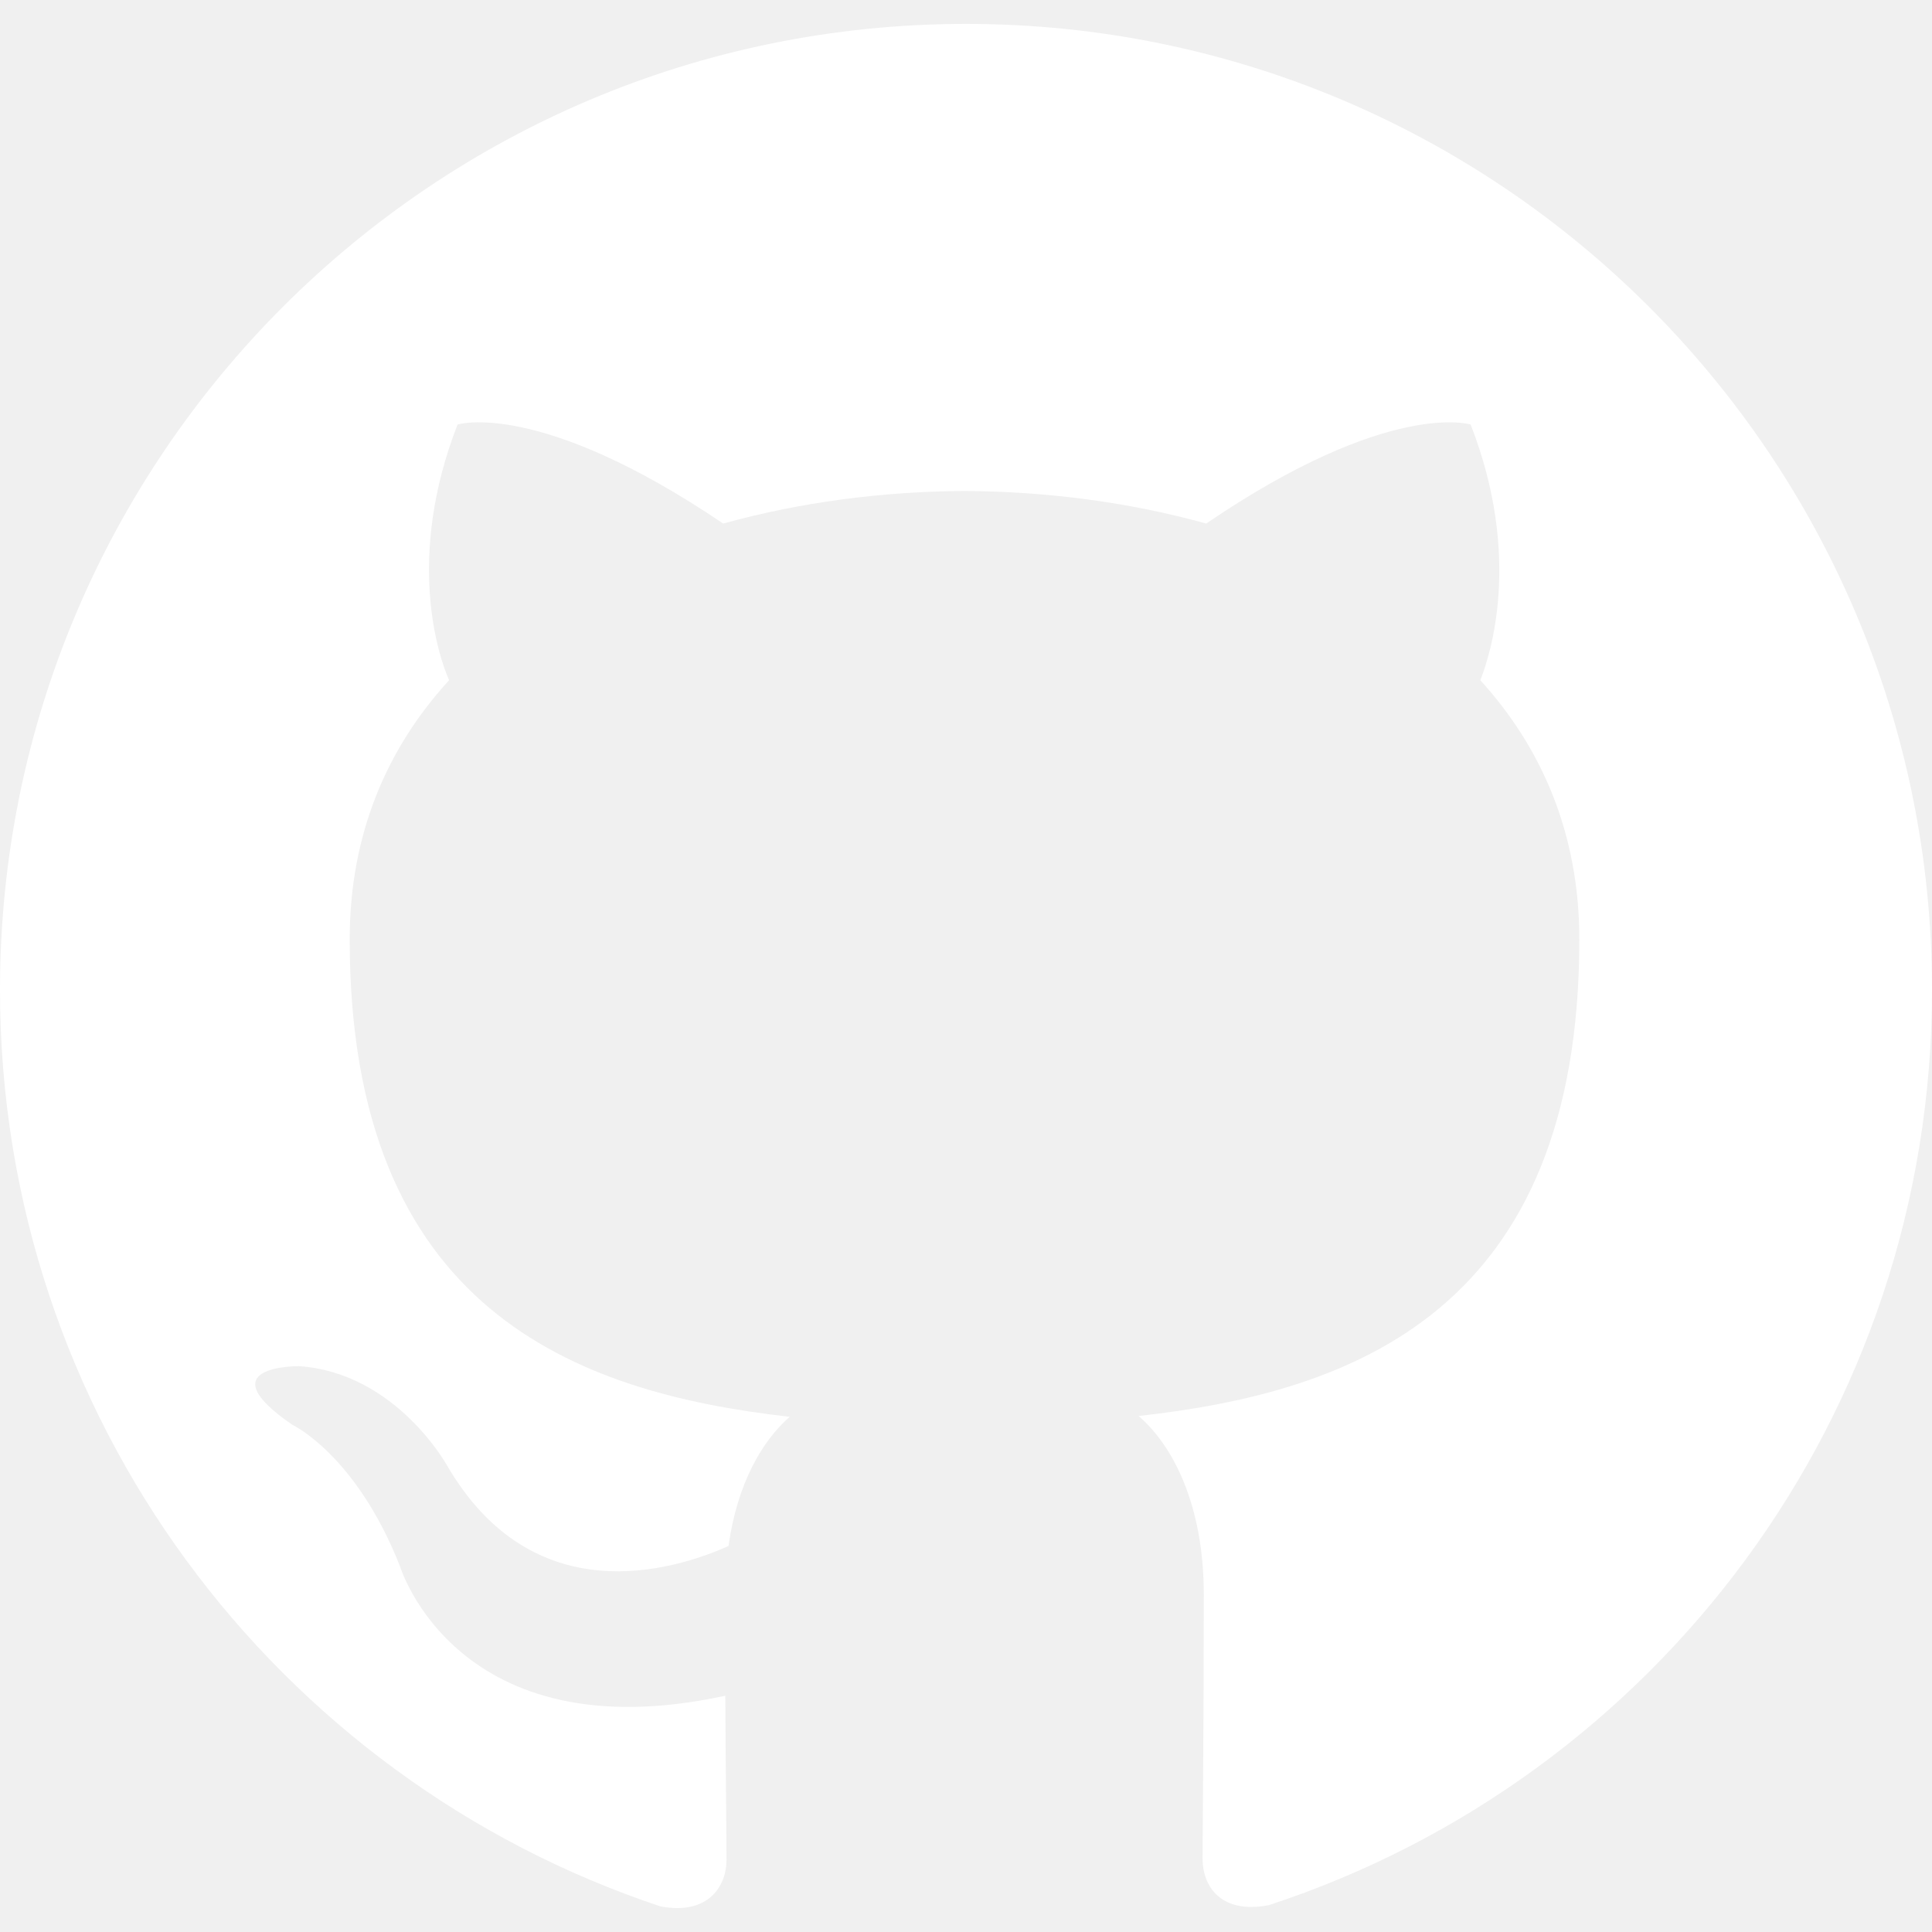
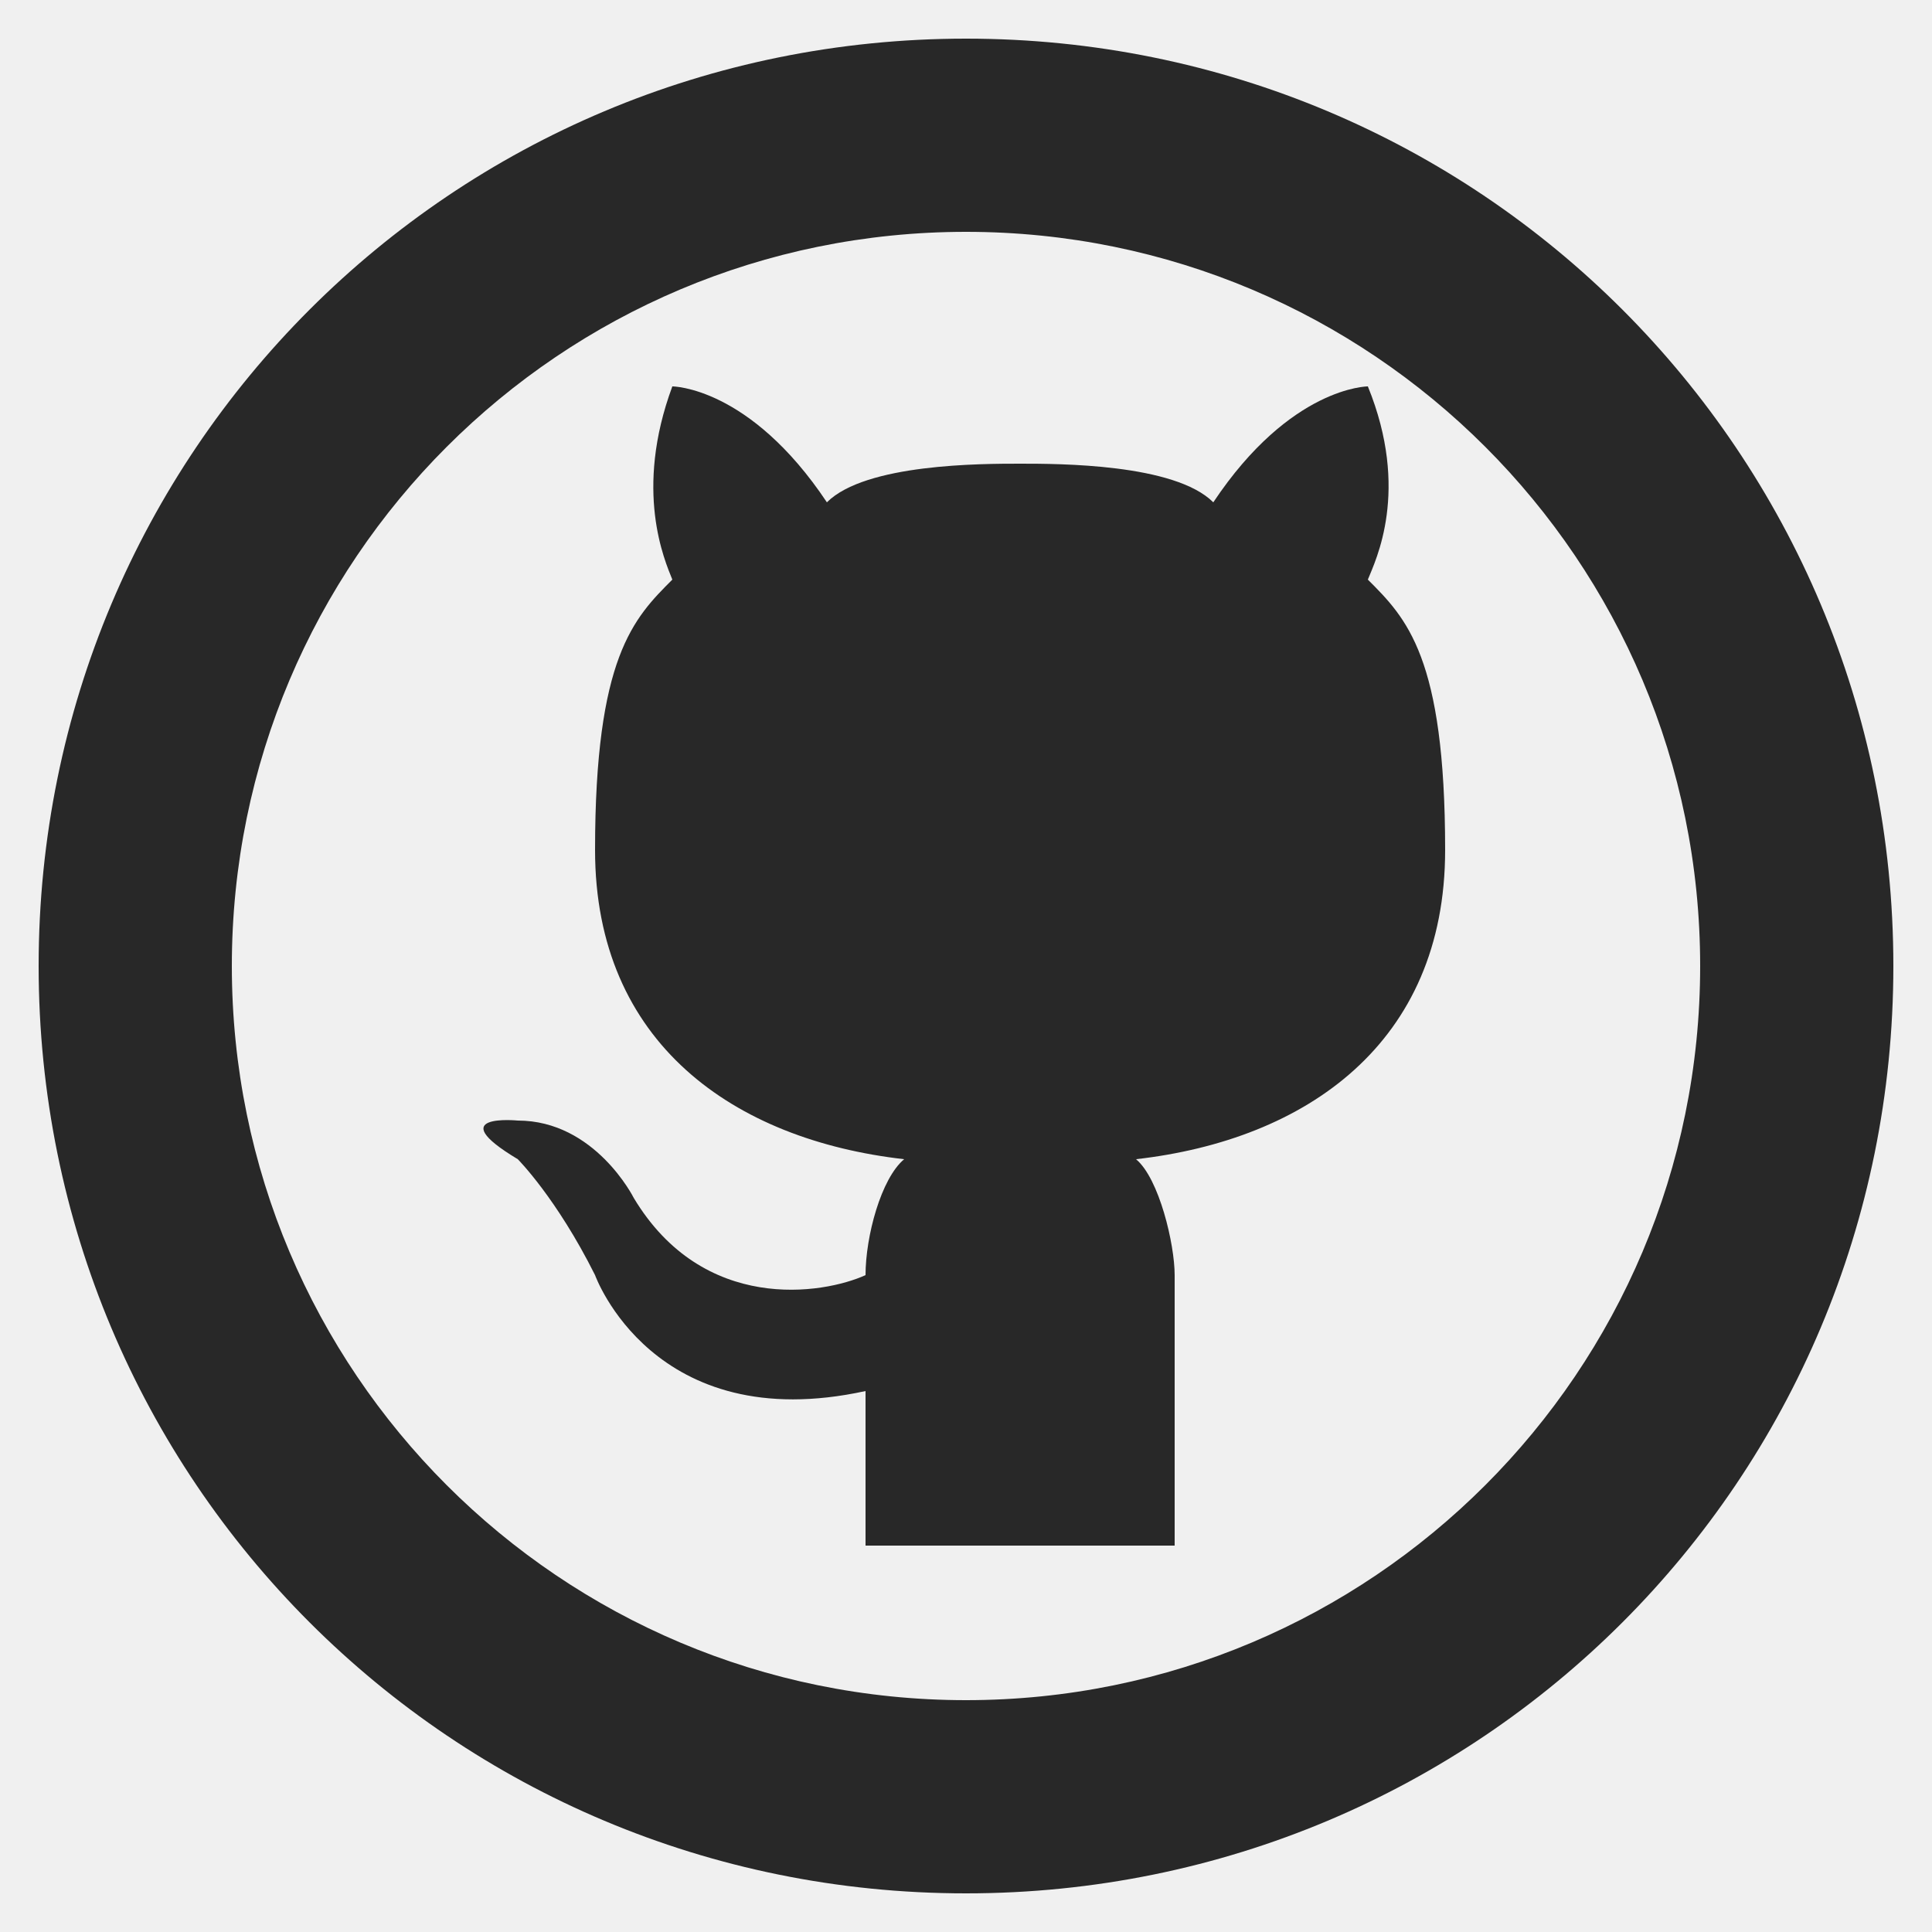
- <svg xmlns="http://www.w3.org/2000/svg" role="img" viewBox="0 0 24 24">
-   <path fill="#fff" d="M12 .297c-6.63 0-12 5.373-12 12 0 5.303 3.438 9.8 8.205 11.385.6.113.82-.258.82-.577 0-.285-.01-1.04-.015-2.04-3.338.724-4.042-1.61-4.042-1.61C4.422 18.07 3.633 17.7 3.633 17.7c-1.087-.744.084-.729.084-.729 1.205.084 1.838 1.236 1.838 1.236 1.07 1.835 2.809 1.305 3.495.998.108-.776.417-1.305.76-1.605-2.665-.3-5.466-1.332-5.466-5.93 0-1.31.465-2.38 1.235-3.22-.135-.303-.54-1.523.105-3.176 0 0 1.005-.322 3.3 1.23.96-.267 1.98-.399 3-.405 1.02.006 2.04.138 3 .405 2.28-1.552 3.285-1.23 3.285-1.23.645 1.653.24 2.873.12 3.176.765.84 1.23 1.91 1.23 3.22 0 4.61-2.805 5.625-5.475 5.92.42.36.81 1.096.81 2.22 0 1.606-.015 2.896-.015 3.286 0 .315.21.69.825.57C20.565 22.092 24 17.592 24 12.297c0-6.627-5.373-12-12-12" />
+ <svg xmlns="http://www.w3.org/2000/svg" enable-background="new 0 0 50 50" id="Layer_1" version="1.1" viewBox="0 0 50 50" xml:space="preserve">
+   <path d="M30.4,40h-4h-4c0,0,0-2.4,0-4c-5.5,1.2-7-3-7-3c-1-2-2-3-2-3c-2-1.2,0-1,0-1c2,0,3,2,3,2  c1.8,3,4.9,2.5,6,2c0-1,0.4-2.5,1-3c-4.4-0.5-8-3-8-8s1-6,2-7c-0.2-0.5-1-2.3,0-5c0,0,2,0,4,3c1-1,4-1,5-1c1,0,4,0,5,1c2-3,4-3,4-3  c1.1,2.7,0.2,4.5,0,5c1,1,2,2,2,7s-3.6,7.5-8,8c0.6,0.5,1,2.2,1,3L30.4,40L30.4,40z" fill="#282828" id="Cat_2_" />
+   <path d="M25,1C11.7,1,1,11.7,1,25s10.7,24,24,24s24-10.7,24-24S38.3,1,25,1z M25,44C14.5,44,6,35.5,6,25S14.5,6,25,6  s19,8.5,19,19S35.5,44,25,44z" fill="#282828" />
</svg>
